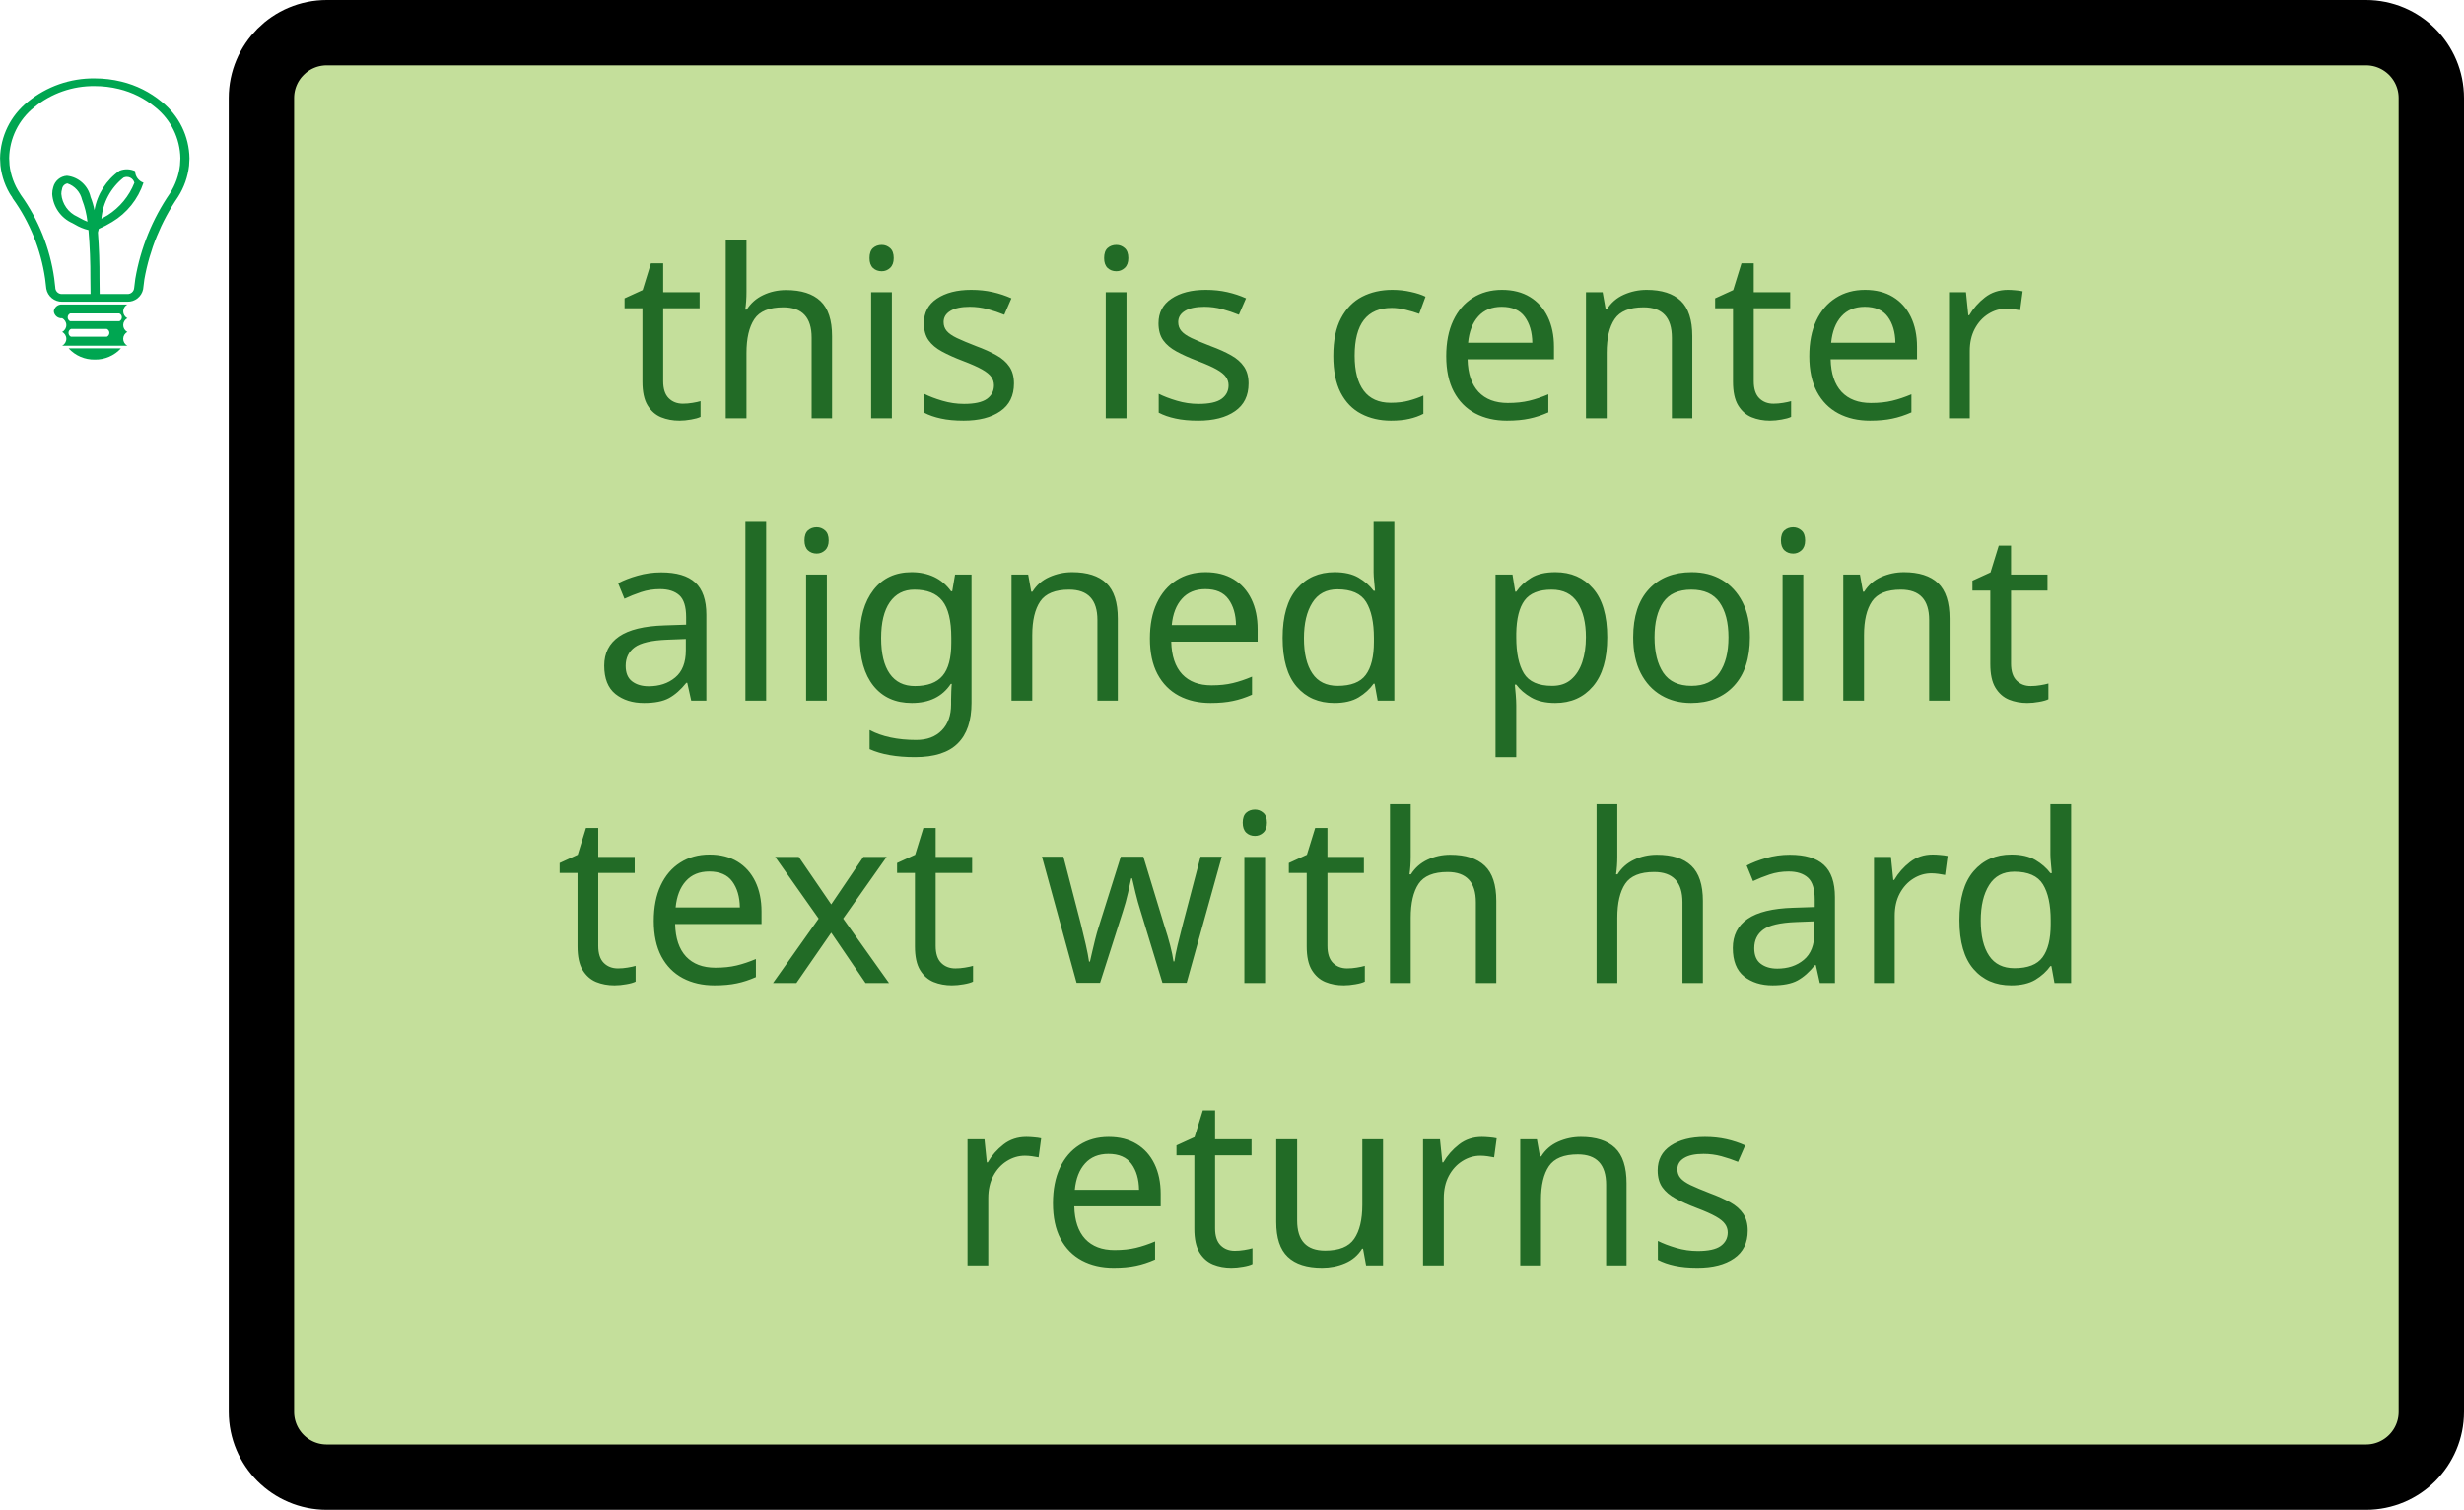
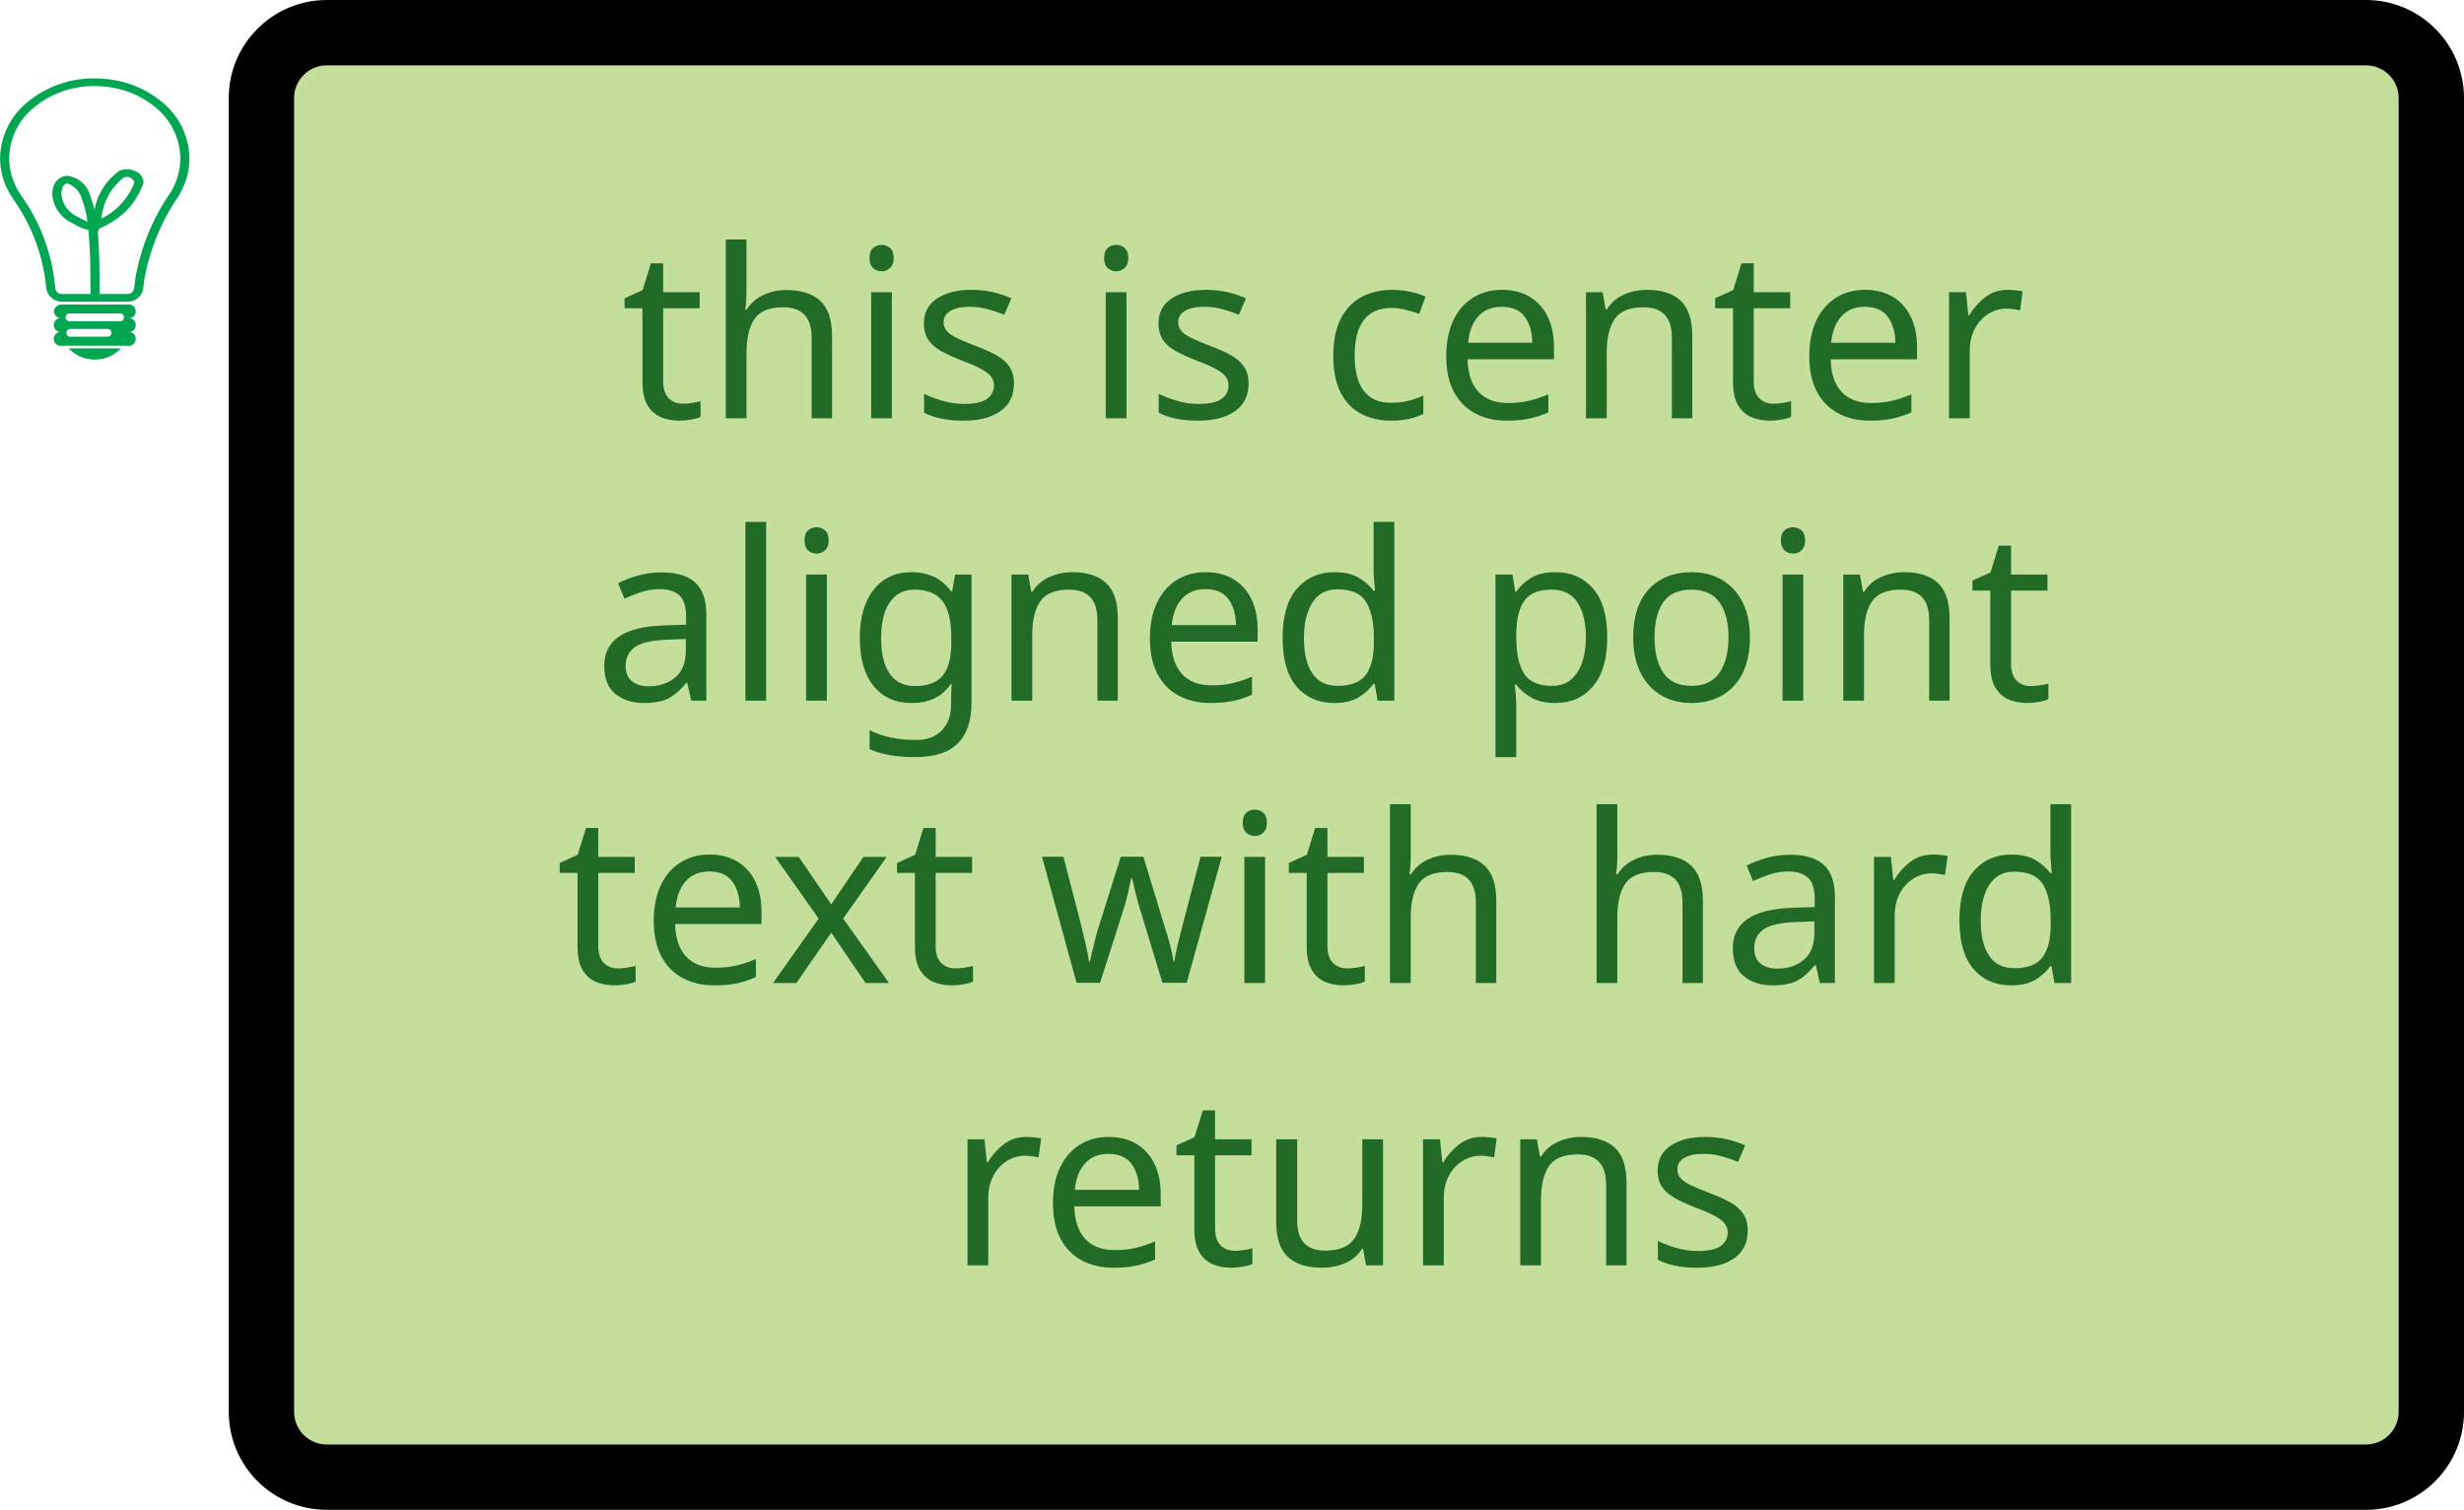
<svg xmlns="http://www.w3.org/2000/svg" preserveAspectRatio="xMidYMid" width="377" height="231" viewBox="0 0 377 231">
  <defs>
    <style>

      .cls-5, .cls-6 {
        font-size: 36px;
      }

      .cls-3 {
        fill: #c4df9b;
        stroke: #000;
        stroke-width: 10px;
      }

      .cls-4 {
        fill: #00a651;
        fill-rule: evenodd;
      }

      .cls-6 {
        fill: #226b26;
        text-anchor: middle;
        font-family: "Optima-ExtraBlack";
      }
    </style>
  </defs>
  <g id="group-2svg">
    <rect x="40" y="5" width="332" height="221" rx="10" ry="10" class="cls-3" />
-     <path d="M28.93,25.35a11.277,11.277,0,0,1-1.689,4.771A32.356,32.356,0,0,0,22.09,42.72a115.512,115.512,0,0,1-0.193,1.531,2.395,2.395,0,0,1-2.417,1.908H9.519a2.423,2.423,0,0,1-2.433-1.988A189,189,0,0,1,6.907,42.66,27.862,27.862,0,0,0,1.941,30.354L1.715,29.895l0.083,0.219a10.816,10.816,0,0,1-1.73-4.79,894.976,894.976,0,0,1-0.059-1.098,11.274,11.274,0,0,1,4.243-8.647,15.845,15.845,0,0,1,10.249-3.585,17,17,0,0,1,4.091,0.494,15.286,15.286,0,0,1,6.158,3.091,11.289,11.289,0,0,1,4.241,8.674A660.627,660.627,0,0,1,28.93,25.35Zm-5.166-8.94a13.817,13.817,0,0,0-5.565-2.794,15.418,15.418,0,0,0-3.698-0.446,14.323,14.323,0,0,0-9.264,3.24,10.185,10.185,0,0,0-3.835,7.789,566.827,566.827,0,0,1,0.056,1.044,9.868,9.868,0,0,0,1.587,4.352l0.132,0.216a28.8,28.8,0,0,1,5.12,12.781c0,0.003,0,0.006,0,0.009a112.218,112.218,0,0,1,0.16,1.373,1,1,0,0,0,1.062,1.009h4.335l-0.025-2.37a81.296,81.296,0,0,0-0.293-7.415,7.242,7.242,0,0,1-2.081-0.858l-0.362-0.198a5.241,5.241,0,0,1-3.107-4.45,3.539,3.539,0,0,1,0.16-1.062,2.33,2.33,0,0,1,2.091-1.74,4.16,4.16,0,0,1,3.621,3.246,11.283,11.283,0,0,1,0.594,2.018A9.299,9.299,0,0,1,18.3,26.113a2.985,2.985,0,0,1,2.367,0.065,1.923,1.923,0,0,0,1.29,1.774,11,11,0,0,1-4.807,6.004,15.917,15.917,0,0,1-2.036,1.062,12.737,12.737,0,0,0-0.058,0.229,60.469,60.469,0,0,0-0.075,0.317,87.1,87.1,0,0,1,0.241,7.045l0.026,2.374H19.48a1,1,0,0,0,1.047-0.931A152.392,152.392,0,0,1,20.7,42.66a32.946,32.946,0,0,1,5.318-13.103,10.198,10.198,0,0,0,1.522-4.288l0.058-1.043a10.195,10.195,0,0,0-3.834-7.816ZM13.38,33.914a13.133,13.133,0,0,0-0.823-3.357,3.448,3.448,0,0,0-2.246-2.492,1,1,0,0,0-0.819,0.868A2.463,2.463,0,0,0,9.383,29.67a4.163,4.163,0,0,0,2.467,3.485l0.364,0.199a8.66,8.66,0,0,0,1.166,0.56Zm2.134-0.454a36.876,36.876,0,0,0,0.949-0.533,10.4,10.4,0,0,0,4.101-4.964,1.193,1.193,0,0,0-1.659-0.79,9,9,0,0,0-3.391,6.287ZM8.231,47.636a1.178,1.178,0,0,1,1.275-1.048h9.988a1.179,1.179,0,0,0,0,2.099,1.18,1.18,0,0,0,0,2.1,1.18,1.18,0,0,0,0,2.102H9.506a1.18,1.18,0,0,0,0-2.102,1.179,1.179,0,0,0,0-2.1,1.179,1.179,0,0,1-1.275-1.051Zm2.628,3.881h5.493a0.653,0.653,0,0,0,0-1.187H10.859a0.654,0.654,0,0,0,0,1.187Zm-0.126-2.373h7.534a0.656,0.656,0,0,0,0-1.186H10.733a0.656,0.656,0,0,0,0,1.186Zm3.768,5.862a5.298,5.298,0,0,1-4-1.711H18.5a5.295,5.295,0,0,1-3.999,1.711Z" class="cls-4" />
+     <path d="M28.93,25.35a11.277,11.277,0,0,1-1.689,4.771A32.356,32.356,0,0,0,22.09,42.72a115.512,115.512,0,0,1-0.193,1.531,2.395,2.395,0,0,1-2.417,1.908H9.519a2.423,2.423,0,0,1-2.433-1.988A189,189,0,0,1,6.907,42.66,27.862,27.862,0,0,0,1.941,30.354L1.715,29.895l0.083,0.219a10.816,10.816,0,0,1-1.73-4.79,894.976,894.976,0,0,1-0.059-1.098,11.274,11.274,0,0,1,4.243-8.647,15.845,15.845,0,0,1,10.249-3.585,17,17,0,0,1,4.091,0.494,15.286,15.286,0,0,1,6.158,3.091,11.289,11.289,0,0,1,4.241,8.674A660.627,660.627,0,0,1,28.93,25.35Zm-5.166-8.94a13.817,13.817,0,0,0-5.565-2.794,15.418,15.418,0,0,0-3.698-0.446,14.323,14.323,0,0,0-9.264,3.24,10.185,10.185,0,0,0-3.835,7.789,566.827,566.827,0,0,1,0.056,1.044,9.868,9.868,0,0,0,1.587,4.352l0.132,0.216a28.8,28.8,0,0,1,5.12,12.781c0,0.003,0,0.006,0,0.009a112.218,112.218,0,0,1,0.16,1.373,1,1,0,0,0,1.062,1.009h4.335l-0.025-2.37a81.296,81.296,0,0,0-0.293-7.415,7.242,7.242,0,0,1-2.081-0.858l-0.362-0.198a5.241,5.241,0,0,1-3.107-4.45,3.539,3.539,0,0,1,0.16-1.062,2.33,2.33,0,0,1,2.091-1.74,4.16,4.16,0,0,1,3.621,3.246,11.283,11.283,0,0,1,0.594,2.018A9.299,9.299,0,0,1,18.3,26.113a2.985,2.985,0,0,1,2.367,0.065,1.863,1.863,0,0,1,1.29,1.774,11,11,0,0,1-4.807,6.004,15.917,15.917,0,0,1-2.036,1.062,12.737,12.737,0,0,0-0.058,0.229,60.469,60.469,0,0,0-0.075,0.317,87.1,87.1,0,0,1,0.241,7.045l0.026,2.374H19.48a1,1,0,0,0,1.047-0.931A152.392,152.392,0,0,1,20.7,42.66a32.946,32.946,0,0,1,5.318-13.103,10.198,10.198,0,0,0,1.522-4.288l0.058-1.043a10.195,10.195,0,0,0-3.834-7.816ZM13.38,33.914a13.133,13.133,0,0,0-0.823-3.357,3.448,3.448,0,0,0-2.246-2.492,1,1,0,0,0-0.819,0.868A2.463,2.463,0,0,0,9.383,29.67a4.163,4.163,0,0,0,2.467,3.485l0.364,0.199a8.66,8.66,0,0,0,1.166,0.56Zm2.134-0.454a36.876,36.876,0,0,0,0.949-0.533,10.4,10.4,0,0,0,4.101-4.964,1.177,1.177,0,0,0-1.659-0.79,9,9,0,0,0-3.391,6.287ZM8.231,47.636a1.178,1.178,0,0,1,1.275-1.048h9.988a1.069,1.069,0,1,1,0,2.099,1.07,1.07,0,1,1,0,2.1,1.071,1.071,0,1,1,0,2.102H9.506a1.071,1.071,0,1,1,0-2.102,1.07,1.07,0,1,1,0-2.1,1.179,1.179,0,0,1-1.275-1.051Zm2.628,3.881h5.493a0.602,0.602,0,1,0,0-1.187H10.859a0.602,0.602,0,1,0,0,1.187Zm-0.126-2.373h7.534a0.602,0.602,0,1,0,0-1.186H10.733a0.602,0.602,0,1,0,0,1.186Zm3.768,5.862a5.298,5.298,0,0,1-4-1.711H18.5a5.295,5.295,0,0,1-3.999,1.711Z" class="cls-4" />
    <text x="207px" y="64px" class="cls-5">
      <tspan x="207px" class="cls-6">this is center</tspan>
      <tspan dy="1.2em" x="207px" class="cls-6">aligned point</tspan>
      <tspan dy="1.2em" x="207px" class="cls-6">text with hard</tspan>
      <tspan dy="1.2em" x="207px" class="cls-6">returns</tspan>
    </text>
  </g>
</svg>
